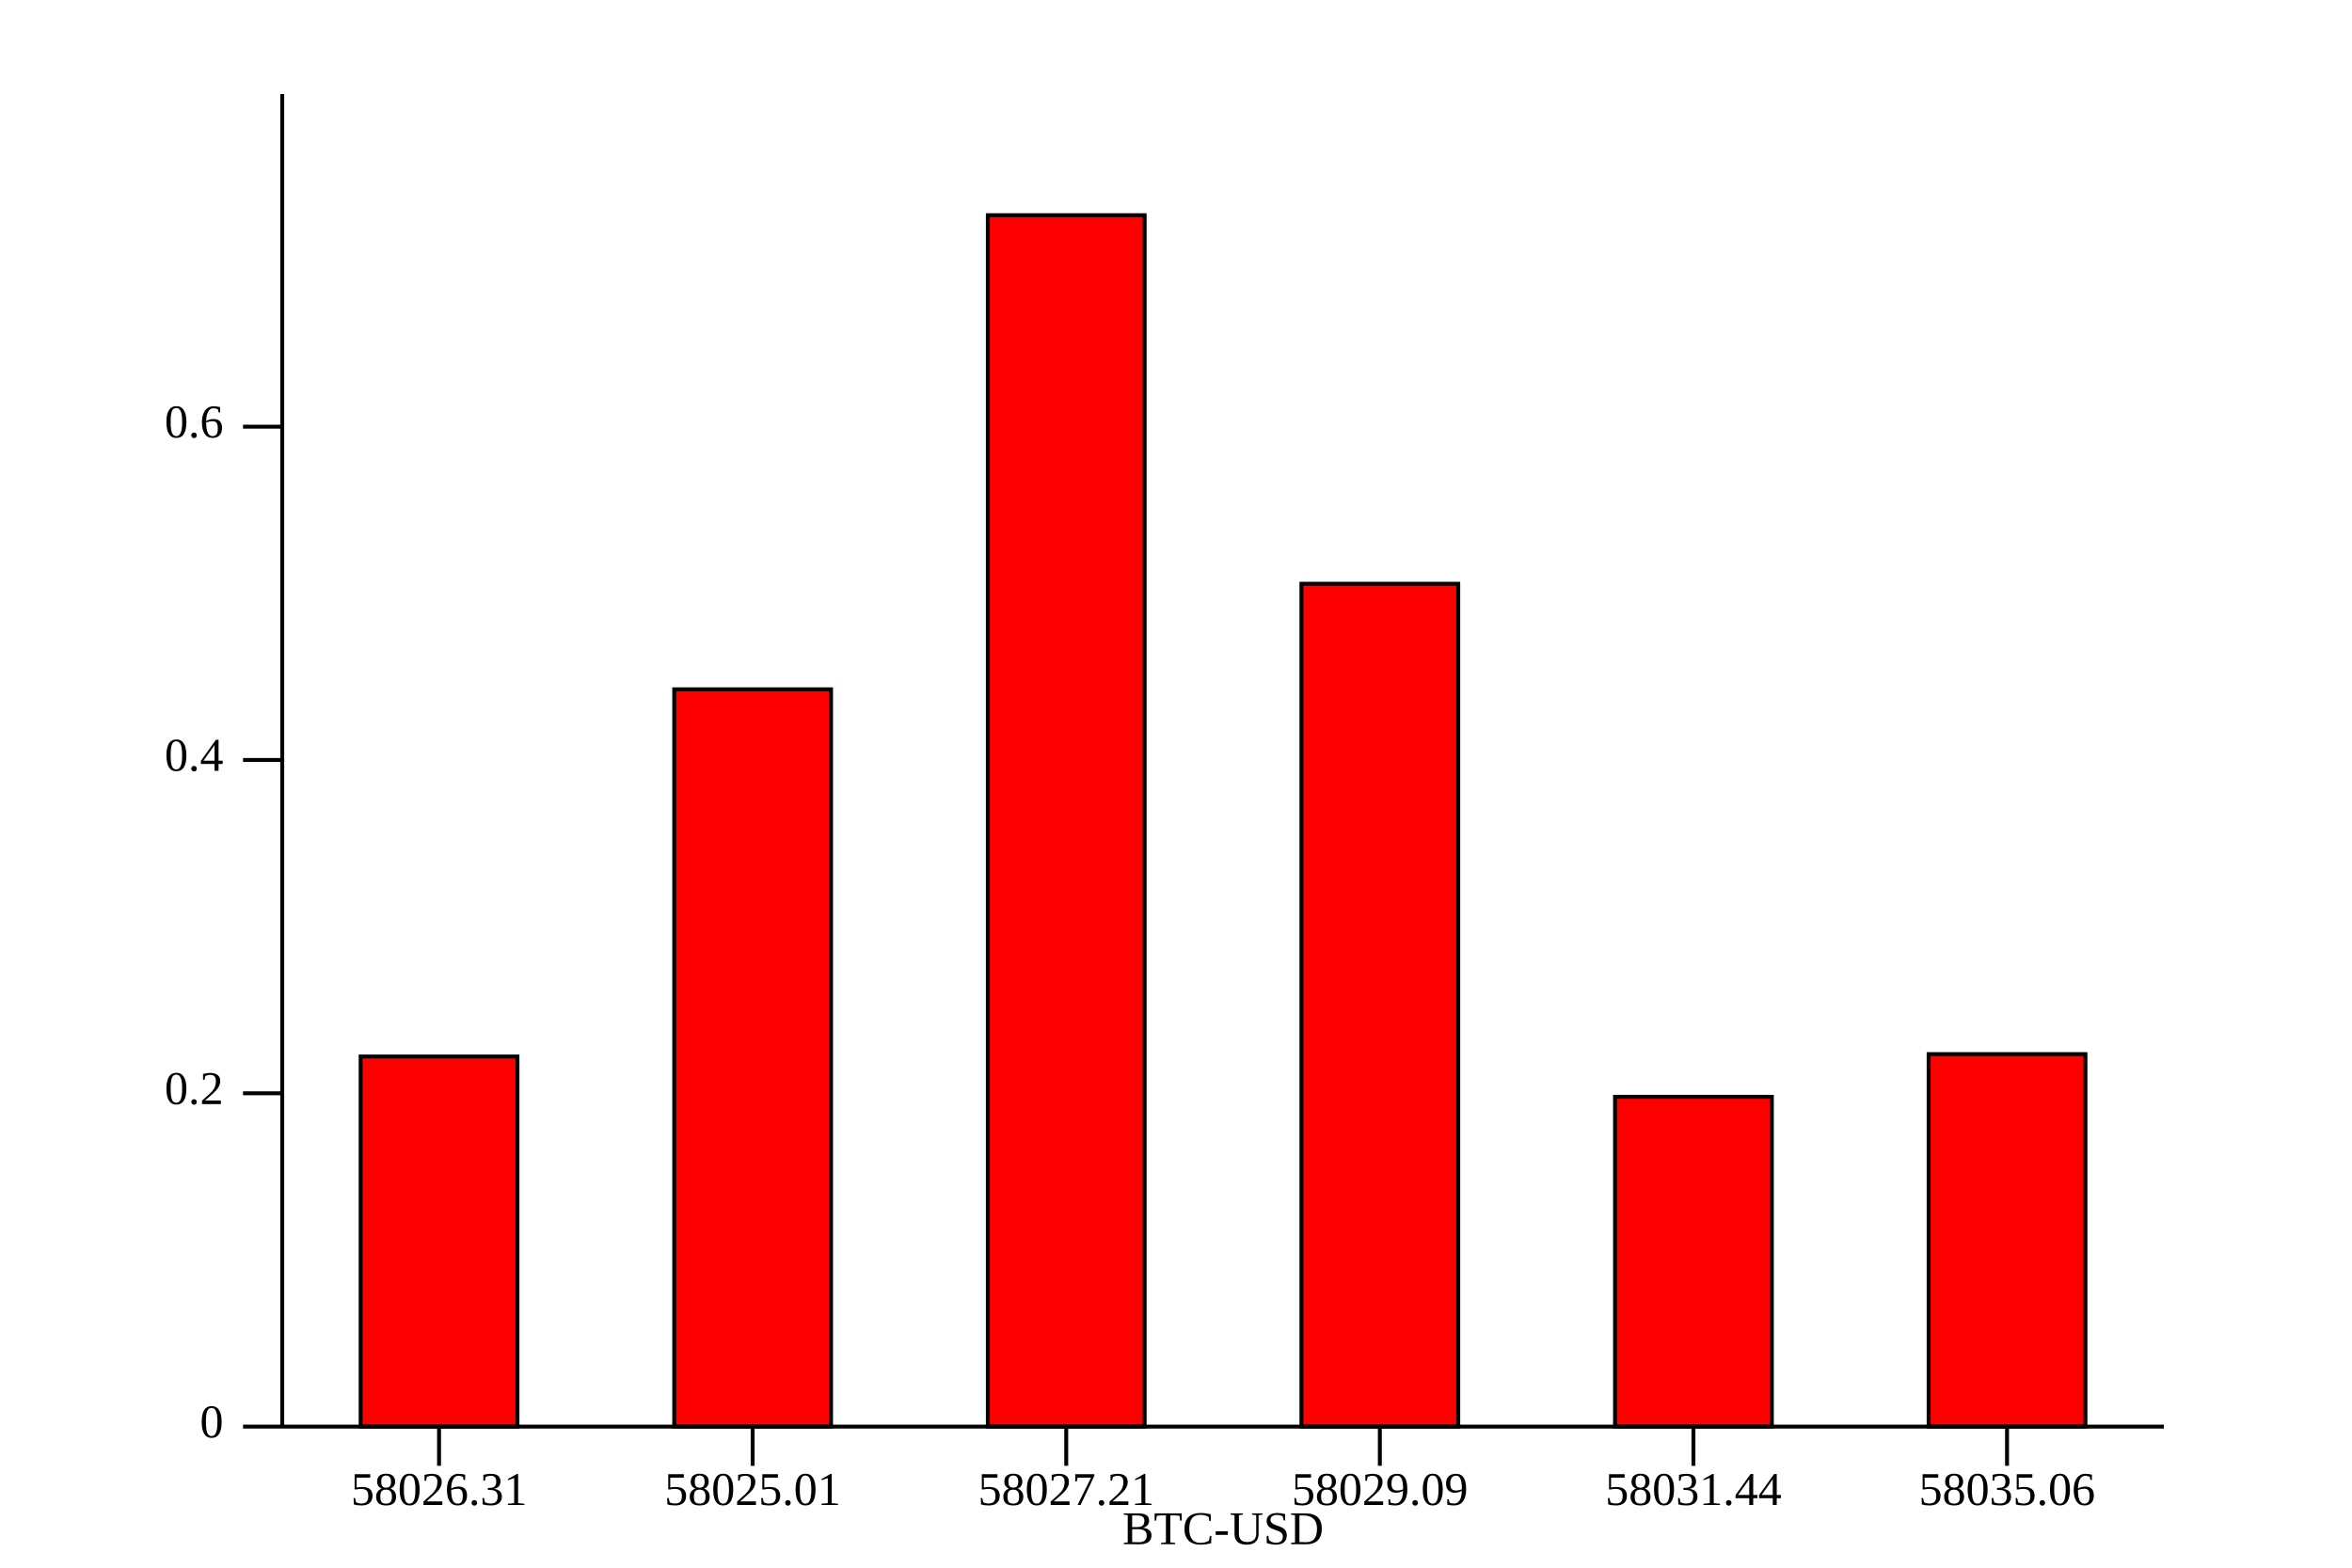
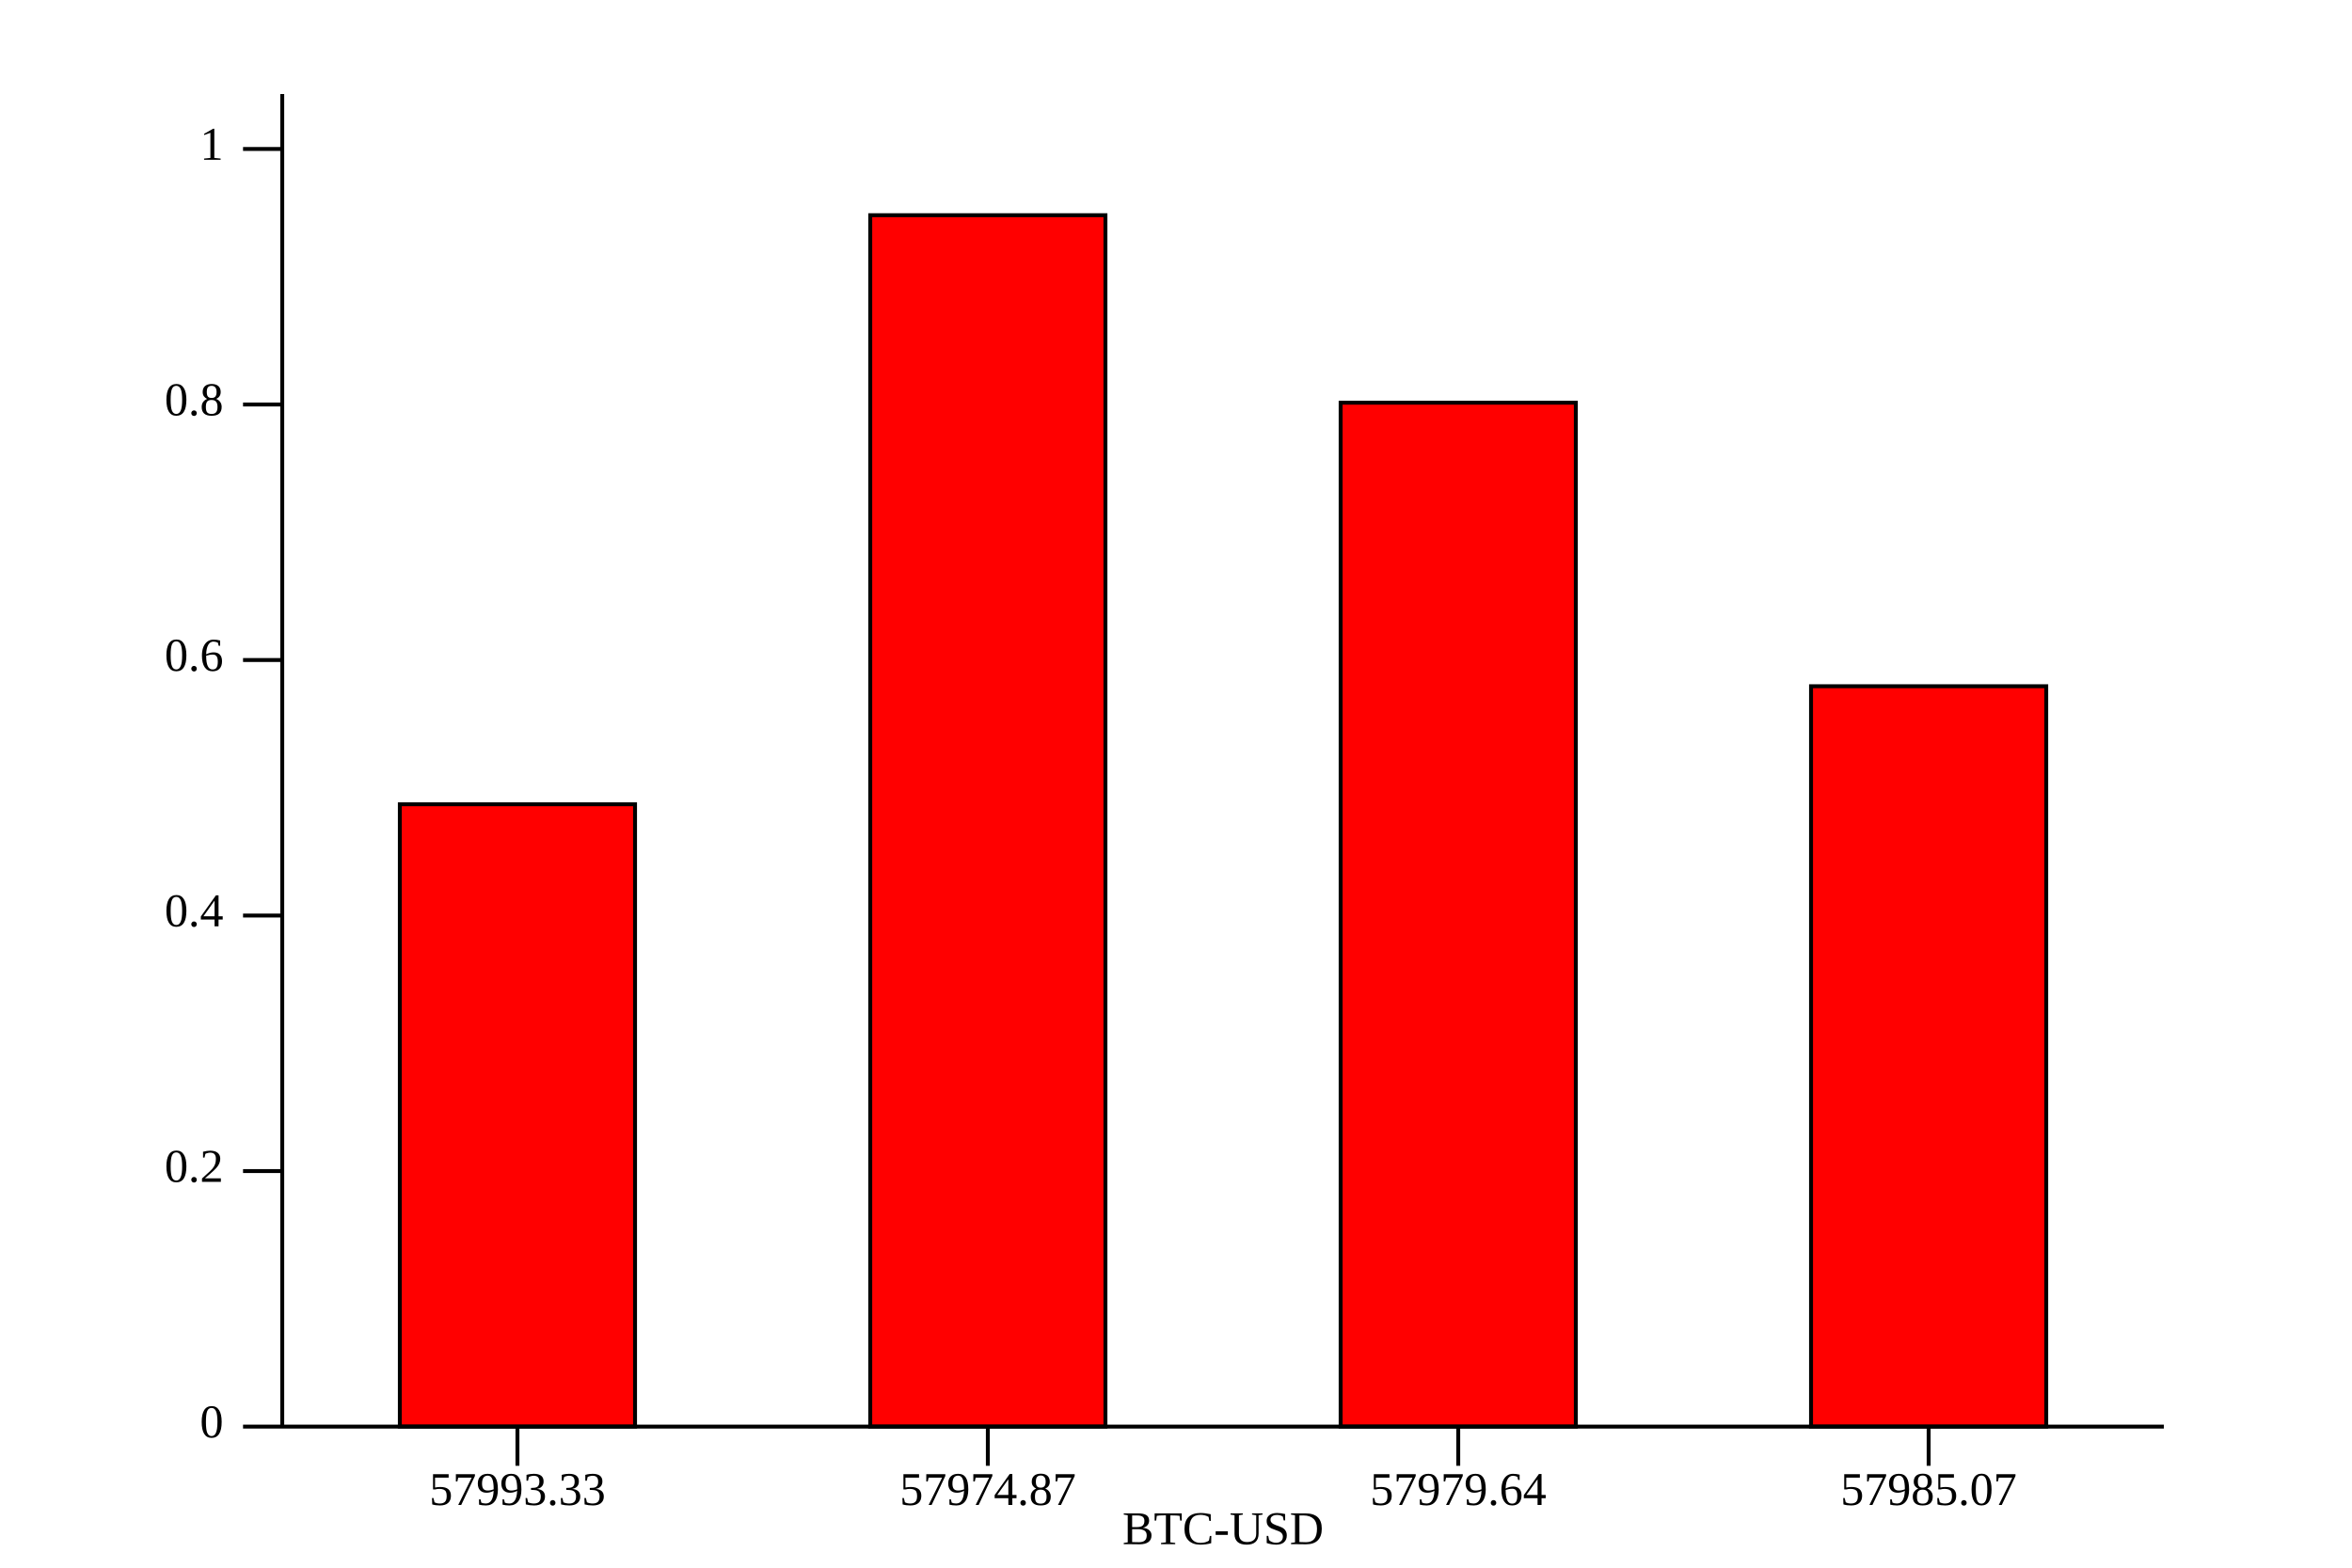
<svg xmlns="http://www.w3.org/2000/svg" viewBox="0 0 600 400">
  <g transform="translate(72, 364)">
    <g>
-       <rect fill="red" height="94.429" stroke="black" width="40" x="20" y="-94.429" />
+       <rect fill="red" height="158.79" stroke="black" width="60" x="30" y="-158.79" />
    </g>
    <g>
-       <rect fill="red" height="188.123" stroke="black" width="40" x="100" y="-188.123" />
+       <rect fill="red" height="309.091" stroke="black" width="60" x="150" y="-309.091" />
    </g>
    <g>
-       <rect fill="red" height="309.091" stroke="black" width="40" x="180" y="-309.091" />
+       <rect fill="red" height="261.252" stroke="black" width="60" x="270" y="-261.252" />
    </g>
    <g>
-       <rect fill="red" height="215.053" stroke="black" width="40" x="260" y="-215.053" />
-     </g>
-     <g>
-       <rect fill="red" height="84.148" stroke="black" width="40" x="340" y="-84.148" />
-     </g>
-     <g>
-       <rect fill="red" height="95.042" stroke="black" width="40" x="420" y="-95.042" />
+       <rect fill="red" height="188.908" stroke="black" width="60" x="390" y="-188.908" />
    </g>
    <g>
      <g>
-         <line stroke="black" stroke-width="1" x1="40" x2="40" y1="0" y2="10" />
-         <line stroke="black" stroke-width="1" x1="120" x2="120" y1="0" y2="10" />
-         <line stroke="black" stroke-width="1" x1="200" x2="200" y1="0" y2="10" />
-         <line stroke="black" stroke-width="1" x1="280" x2="280" y1="0" y2="10" />
-         <line stroke="black" stroke-width="1" x1="360" x2="360" y1="0" y2="10" />
-         <line stroke="black" stroke-width="1" x1="440" x2="440" y1="0" y2="10" />
+         <line stroke="black" stroke-width="1" x1="60" x2="60" y1="0" y2="10" />
+         <line stroke="black" stroke-width="1" x1="180" x2="180" y1="0" y2="10" />
+         <line stroke="black" stroke-width="1" x1="300" x2="300" y1="0" y2="10" />
+         <line stroke="black" stroke-width="1" x1="420" x2="420" y1="0" y2="10" />
      </g>
      <line stroke="black" stroke-width="1" x1="0" x2="480" y1="0" y2="0" />
      <g>
-         <text font-size="12" text-anchor="middle" x="40" y="20">
- 58026.31
+         <text font-size="12" text-anchor="middle" x="60" y="20">
+ 57993.33
</text>
-         <text font-size="12" text-anchor="middle" x="120" y="20">
- 58025.01
+         <text font-size="12" text-anchor="middle" x="180" y="20">
+ 57974.87
</text>
-         <text font-size="12" text-anchor="middle" x="200" y="20">
- 58027.21
+         <text font-size="12" text-anchor="middle" x="300" y="20">
+ 57979.64
</text>
-         <text font-size="12" text-anchor="middle" x="280" y="20">
- 58029.09
- </text>
-         <text font-size="12" text-anchor="middle" x="360" y="20">
- 58031.44
- </text>
-         <text font-size="12" text-anchor="middle" x="440" y="20">
- 58035.06
+         <text font-size="12" text-anchor="middle" x="420" y="20">
+ 57985.07
</text>
      </g>
      <text font-size="12" text-anchor="middle" x="240" y="30">
BTC-USD
</text>
    </g>
    <g>
      <g>
        <line stroke="black" stroke-width="1" x1="0" x2="-10" y1="-0" y2="-0" />
-         <line stroke="black" stroke-width="1" x1="0" x2="-10" y1="-85.045" y2="-85.045" />
-         <line stroke="black" stroke-width="1" x1="0" x2="-10" y1="-170.09" y2="-170.09" />
-         <line stroke="black" stroke-width="1" x1="0" x2="-10" y1="-255.134" y2="-255.134" />
+         <line stroke="black" stroke-width="1" x1="0" x2="-10" y1="-65.198" y2="-65.198" />
+         <line stroke="black" stroke-width="1" x1="0" x2="-10" y1="-130.396" y2="-130.396" />
+         <line stroke="black" stroke-width="1" x1="0" x2="-10" y1="-195.594" y2="-195.594" />
+         <line stroke="black" stroke-width="1" x1="0" x2="-10" y1="-260.792" y2="-260.792" />
+         <line stroke="black" stroke-width="1" x1="0" x2="-10" y1="-325.99" y2="-325.99" />
      </g>
      <line stroke="black" stroke-width="1" x1="0" x2="0" y1="0" y2="-340" />
      <g>
        <text dominant-baseline="middle" font-size="12" text-anchor="end" x="-15" y="-0">
0
</text>
-         <text dominant-baseline="middle" font-size="12" text-anchor="end" x="-15" y="-85.045">
+         <text dominant-baseline="middle" font-size="12" text-anchor="end" x="-15" y="-65.198">
0.2
</text>
-         <text dominant-baseline="middle" font-size="12" text-anchor="end" x="-15" y="-170.09">
+         <text dominant-baseline="middle" font-size="12" text-anchor="end" x="-15" y="-130.396">
0.4
</text>
-         <text dominant-baseline="middle" font-size="12" text-anchor="end" x="-15" y="-255.134">
+         <text dominant-baseline="middle" font-size="12" text-anchor="end" x="-15" y="-195.594">
0.6
+ </text>
+         <text dominant-baseline="middle" font-size="12" text-anchor="end" x="-15" y="-260.792">
+ 0.8
+ </text>
+         <text dominant-baseline="middle" font-size="12" text-anchor="end" x="-15" y="-325.99">
+ 1
</text>
      </g>
      <text font-size="12" text-anchor="middle" transform="rotate(-90 -36 -170)" x="-36" y="-182">

</text>
    </g>
  </g>
</svg>
